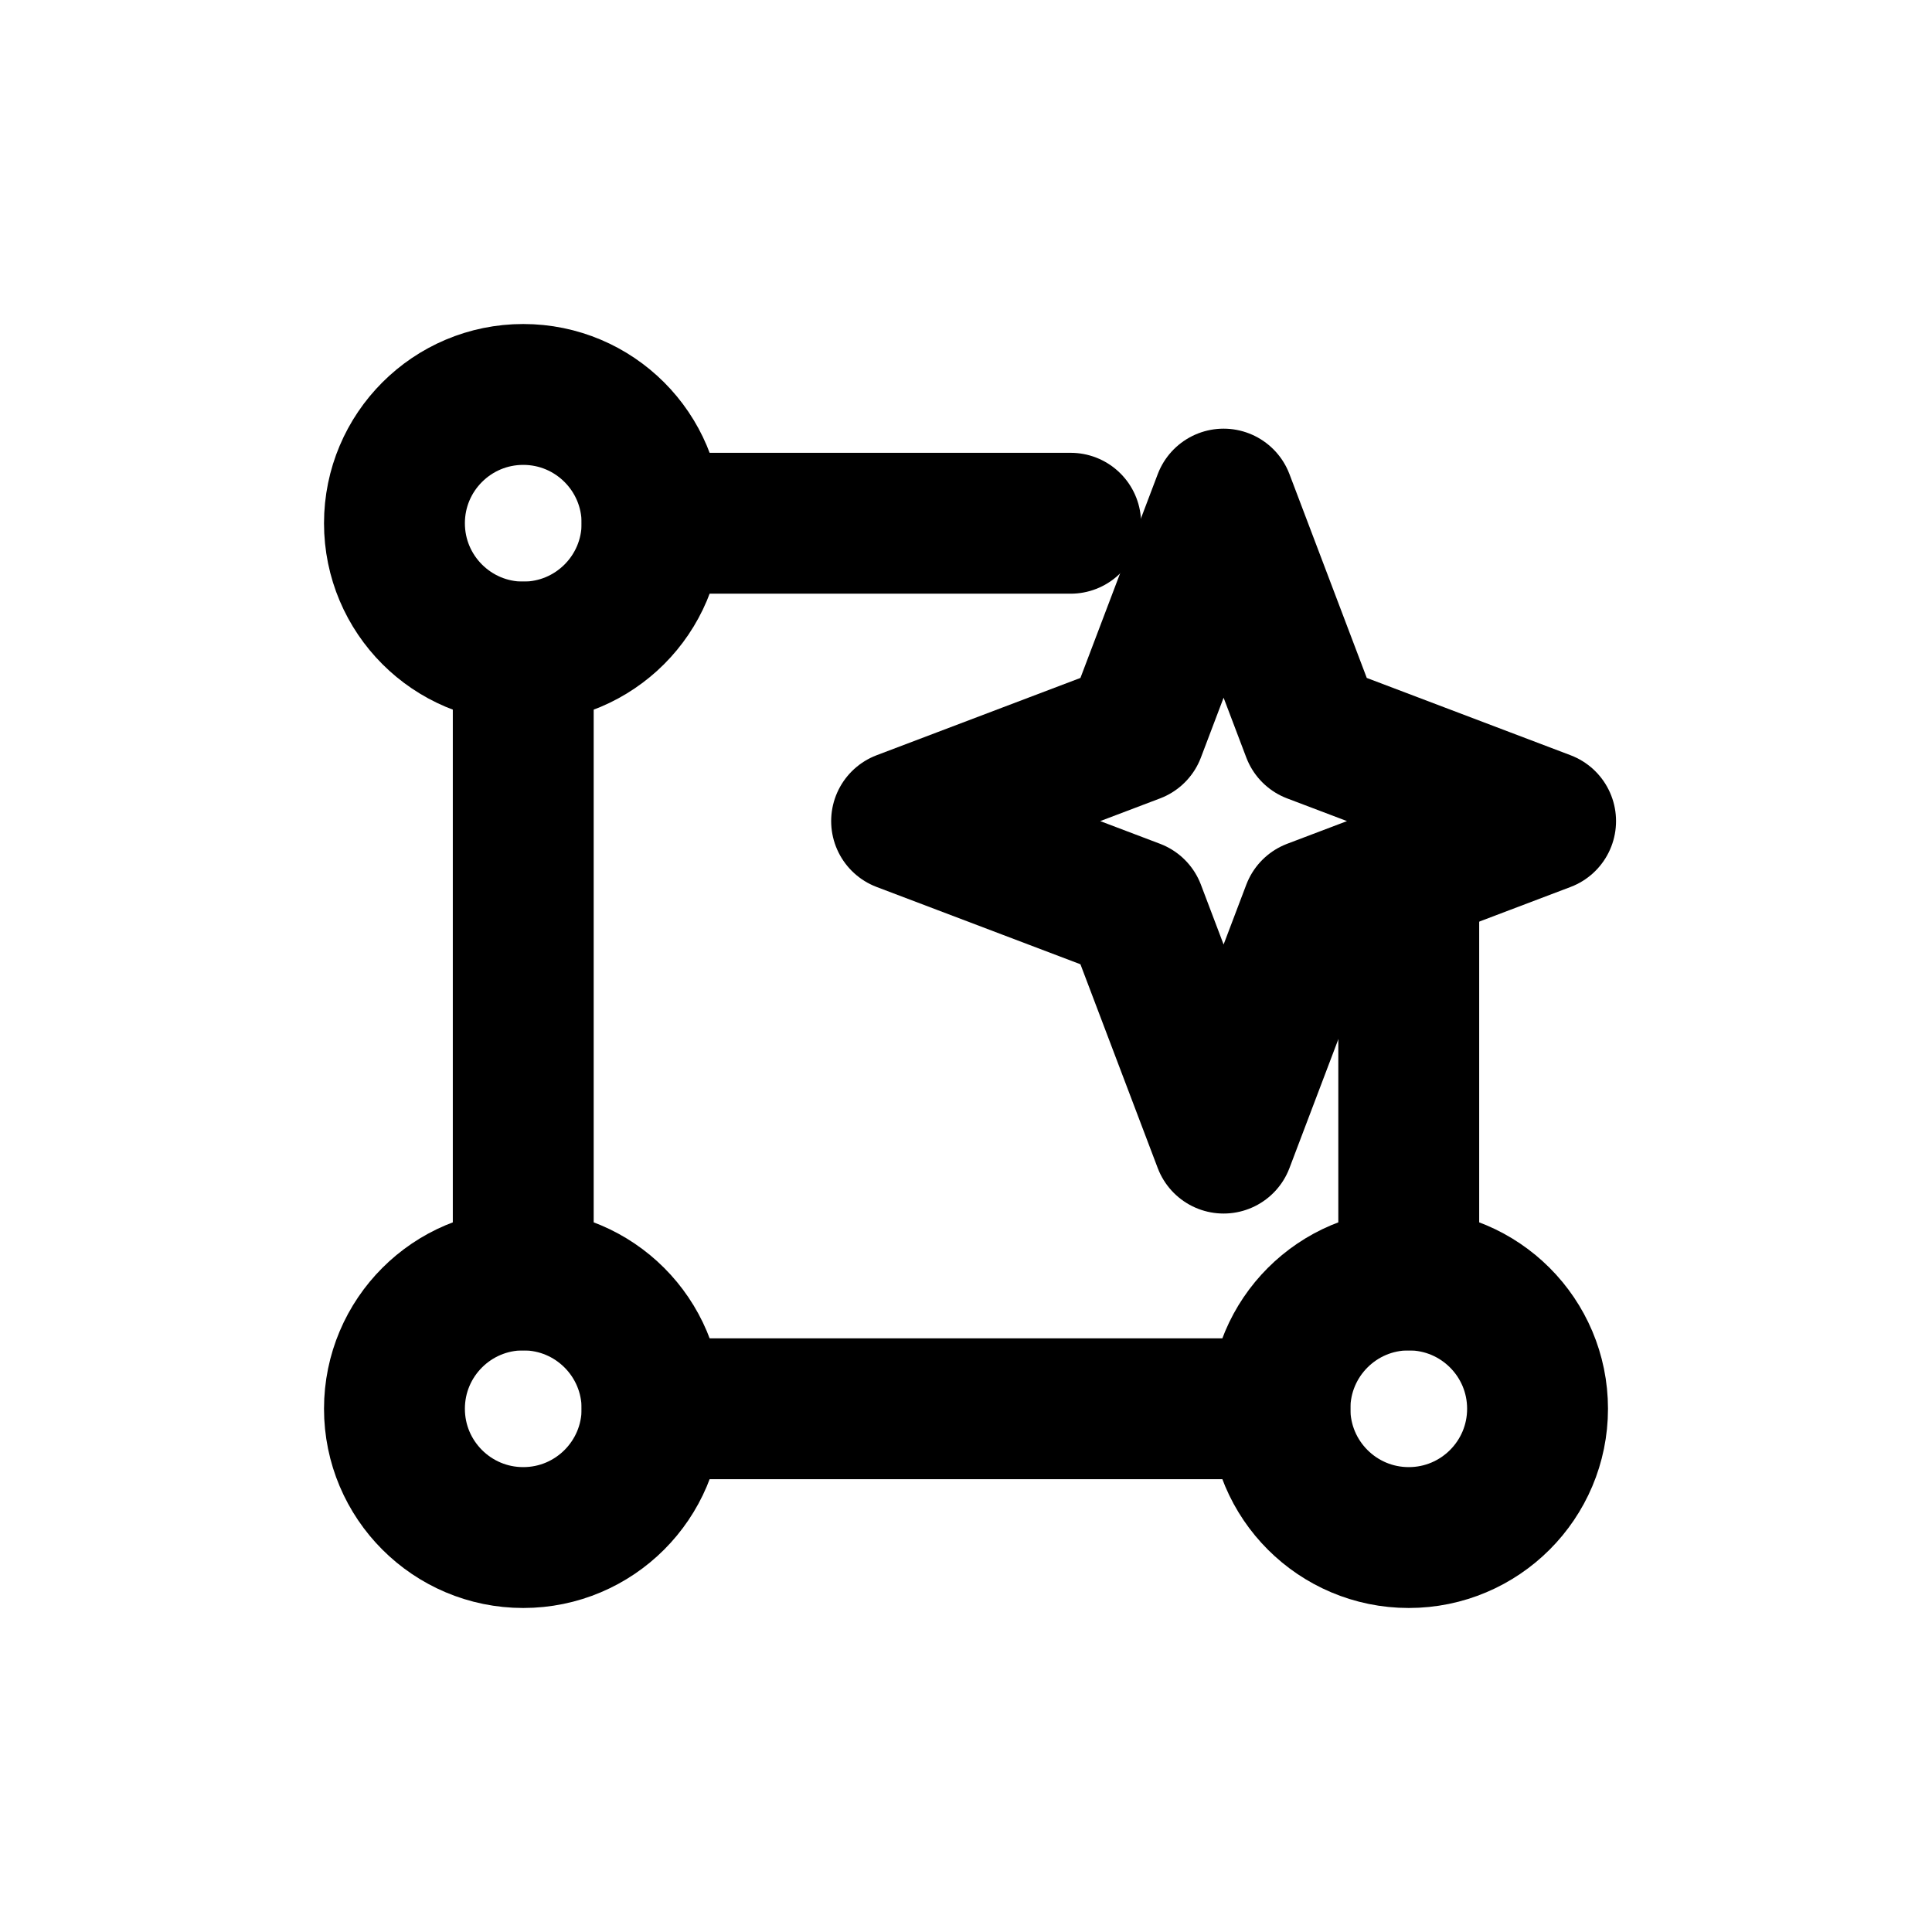
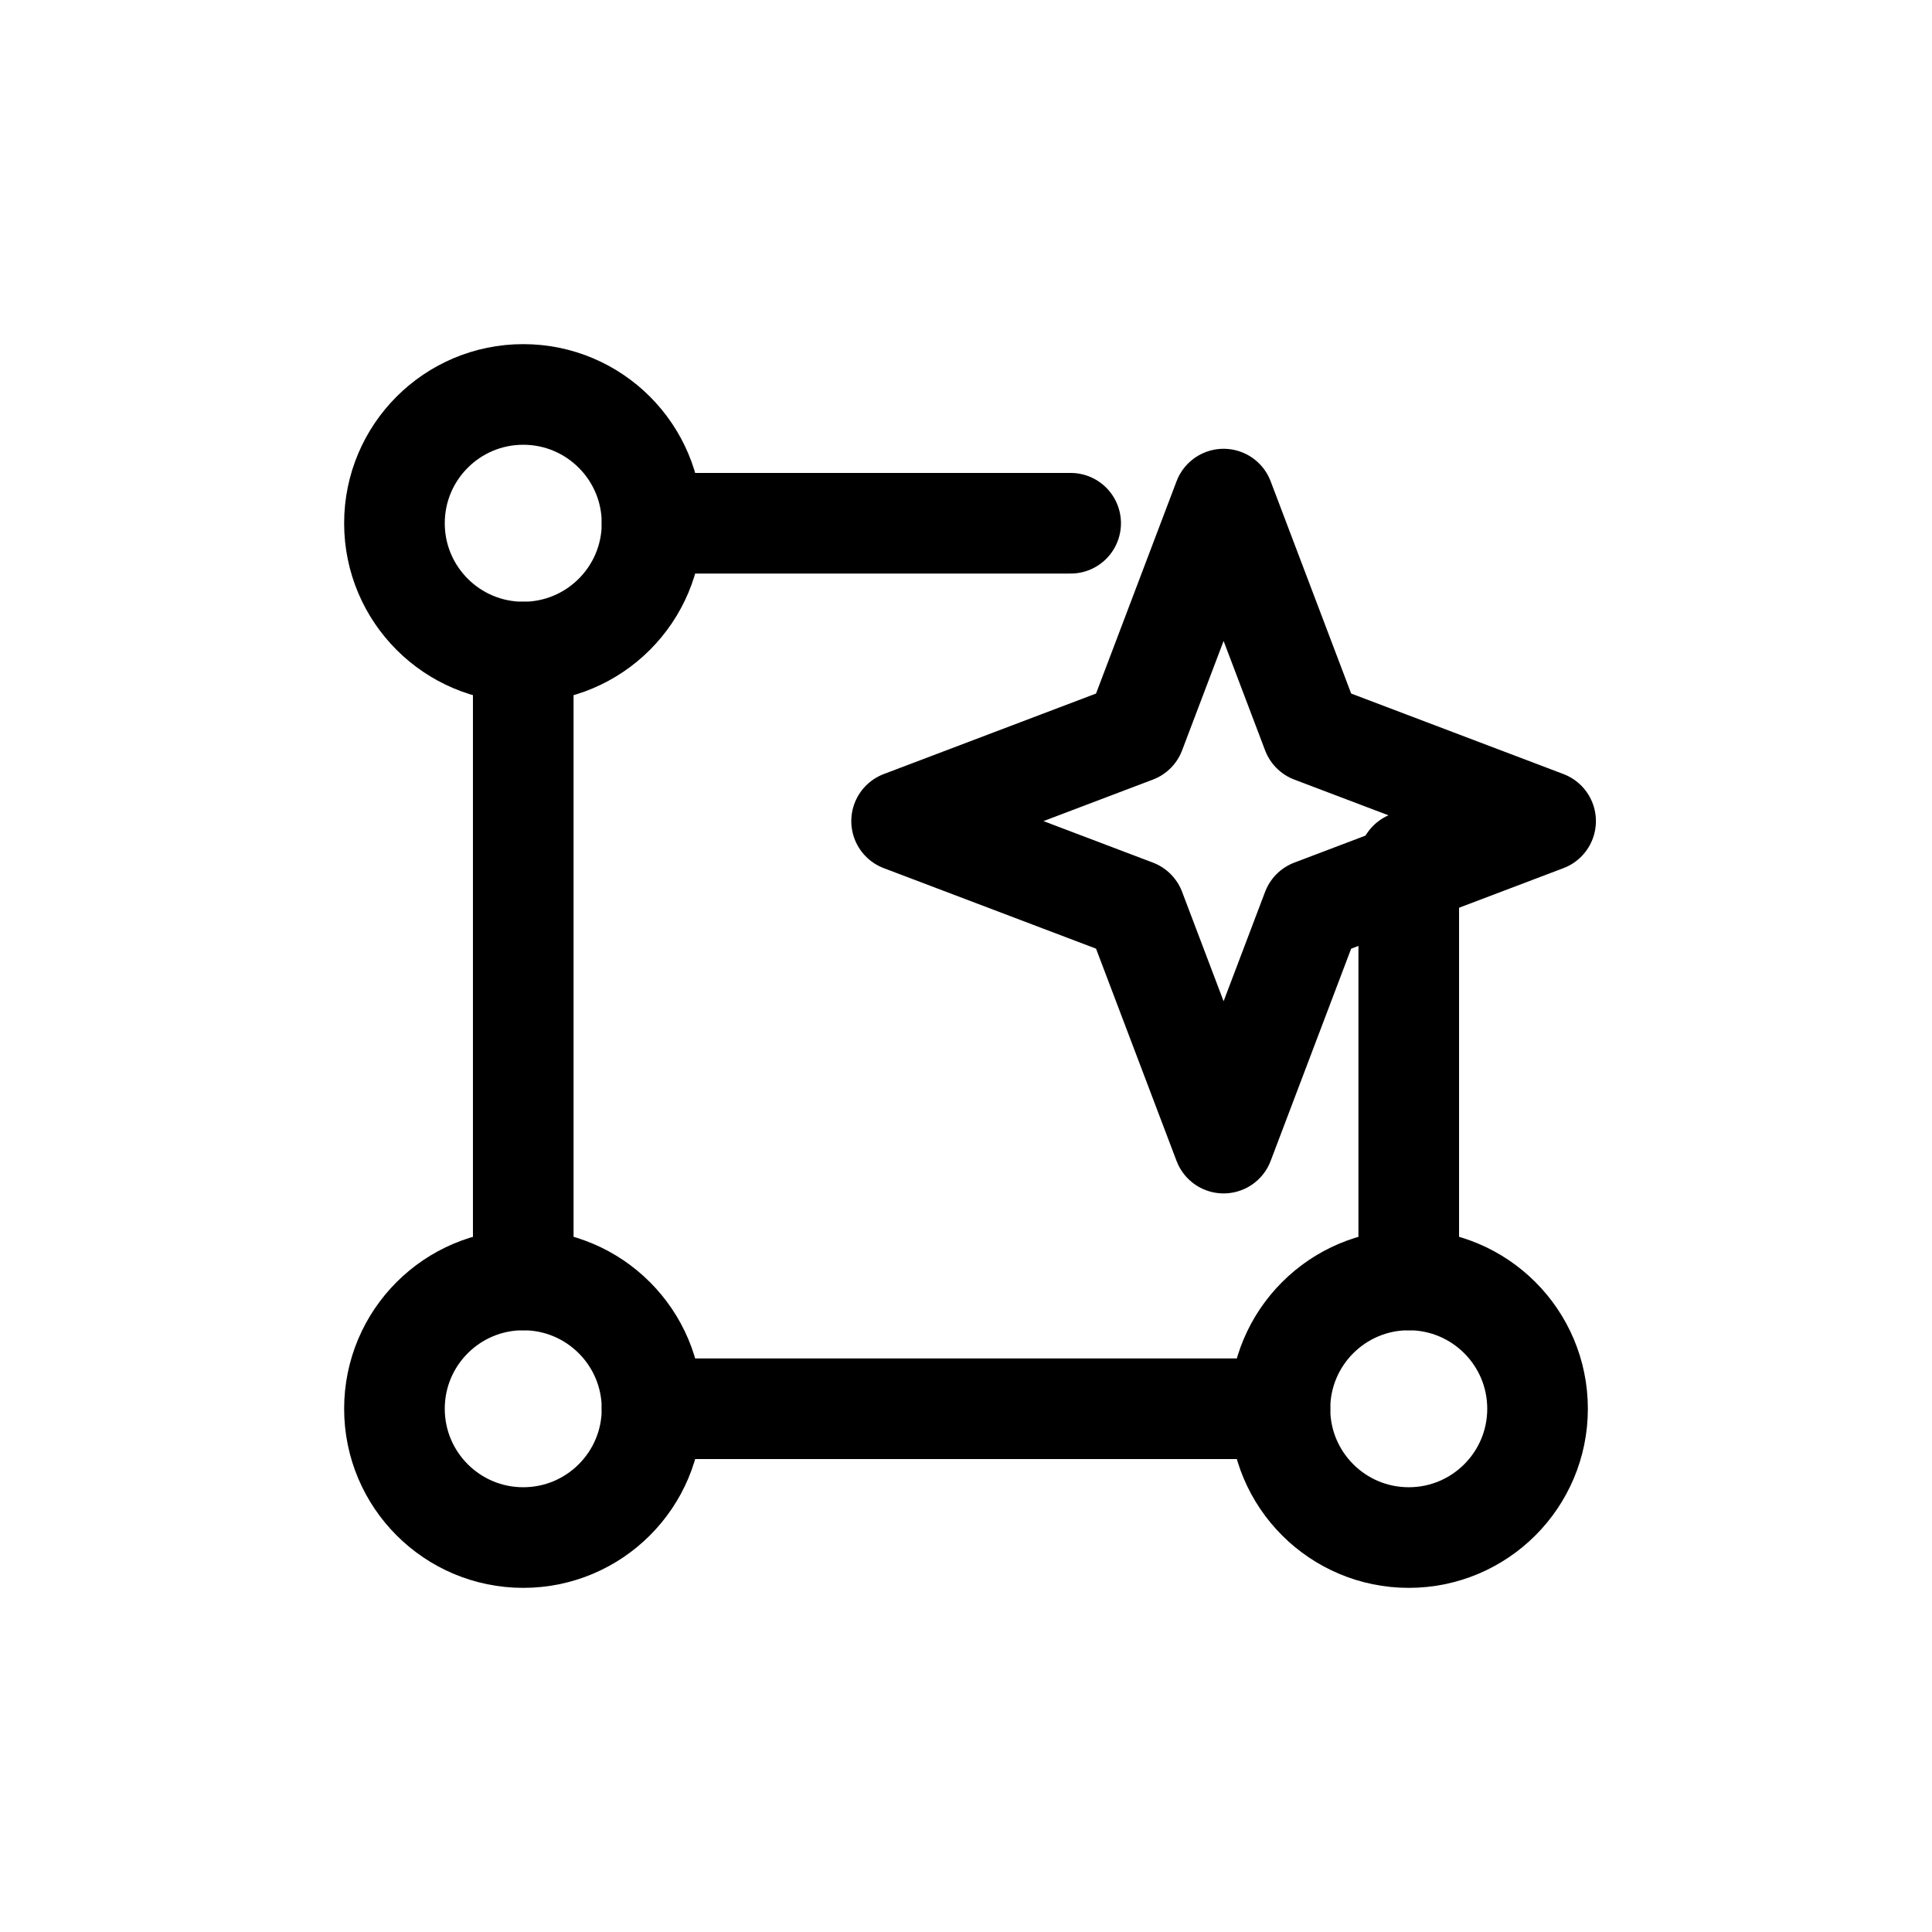
- <svg xmlns="http://www.w3.org/2000/svg" viewBox="0 0 24 24" fill="none" stroke="black" stroke-width="1.75" stroke-linecap="round" stroke-linejoin="round">
+ <svg xmlns="http://www.w3.org/2000/svg" viewBox="0 0 24 24" fill="none" stroke="black" stroke-width="1.25" stroke-linecap="round" stroke-linejoin="round">
  <circle cx="6.5" cy="6.5" r="1.6" />
  <circle cx="6.5" cy="17.5" r="1.6" />
  <circle cx="17.5" cy="17.5" r="1.6" />
  <path d="M6.5 8.1v7.8" />
  <path d="M8.1 17.5h7.8" />
  <path d="M8.1 6.5h5.2" />
  <path d="M17.5 15.9v-5.2" />
  <path d="m15.2 6.2 1.1 2.9 2.9 1.1-2.9 1.1-1.1 2.9-1.1-2.9-2.9-1.1 2.9-1.1z" />
</svg>
